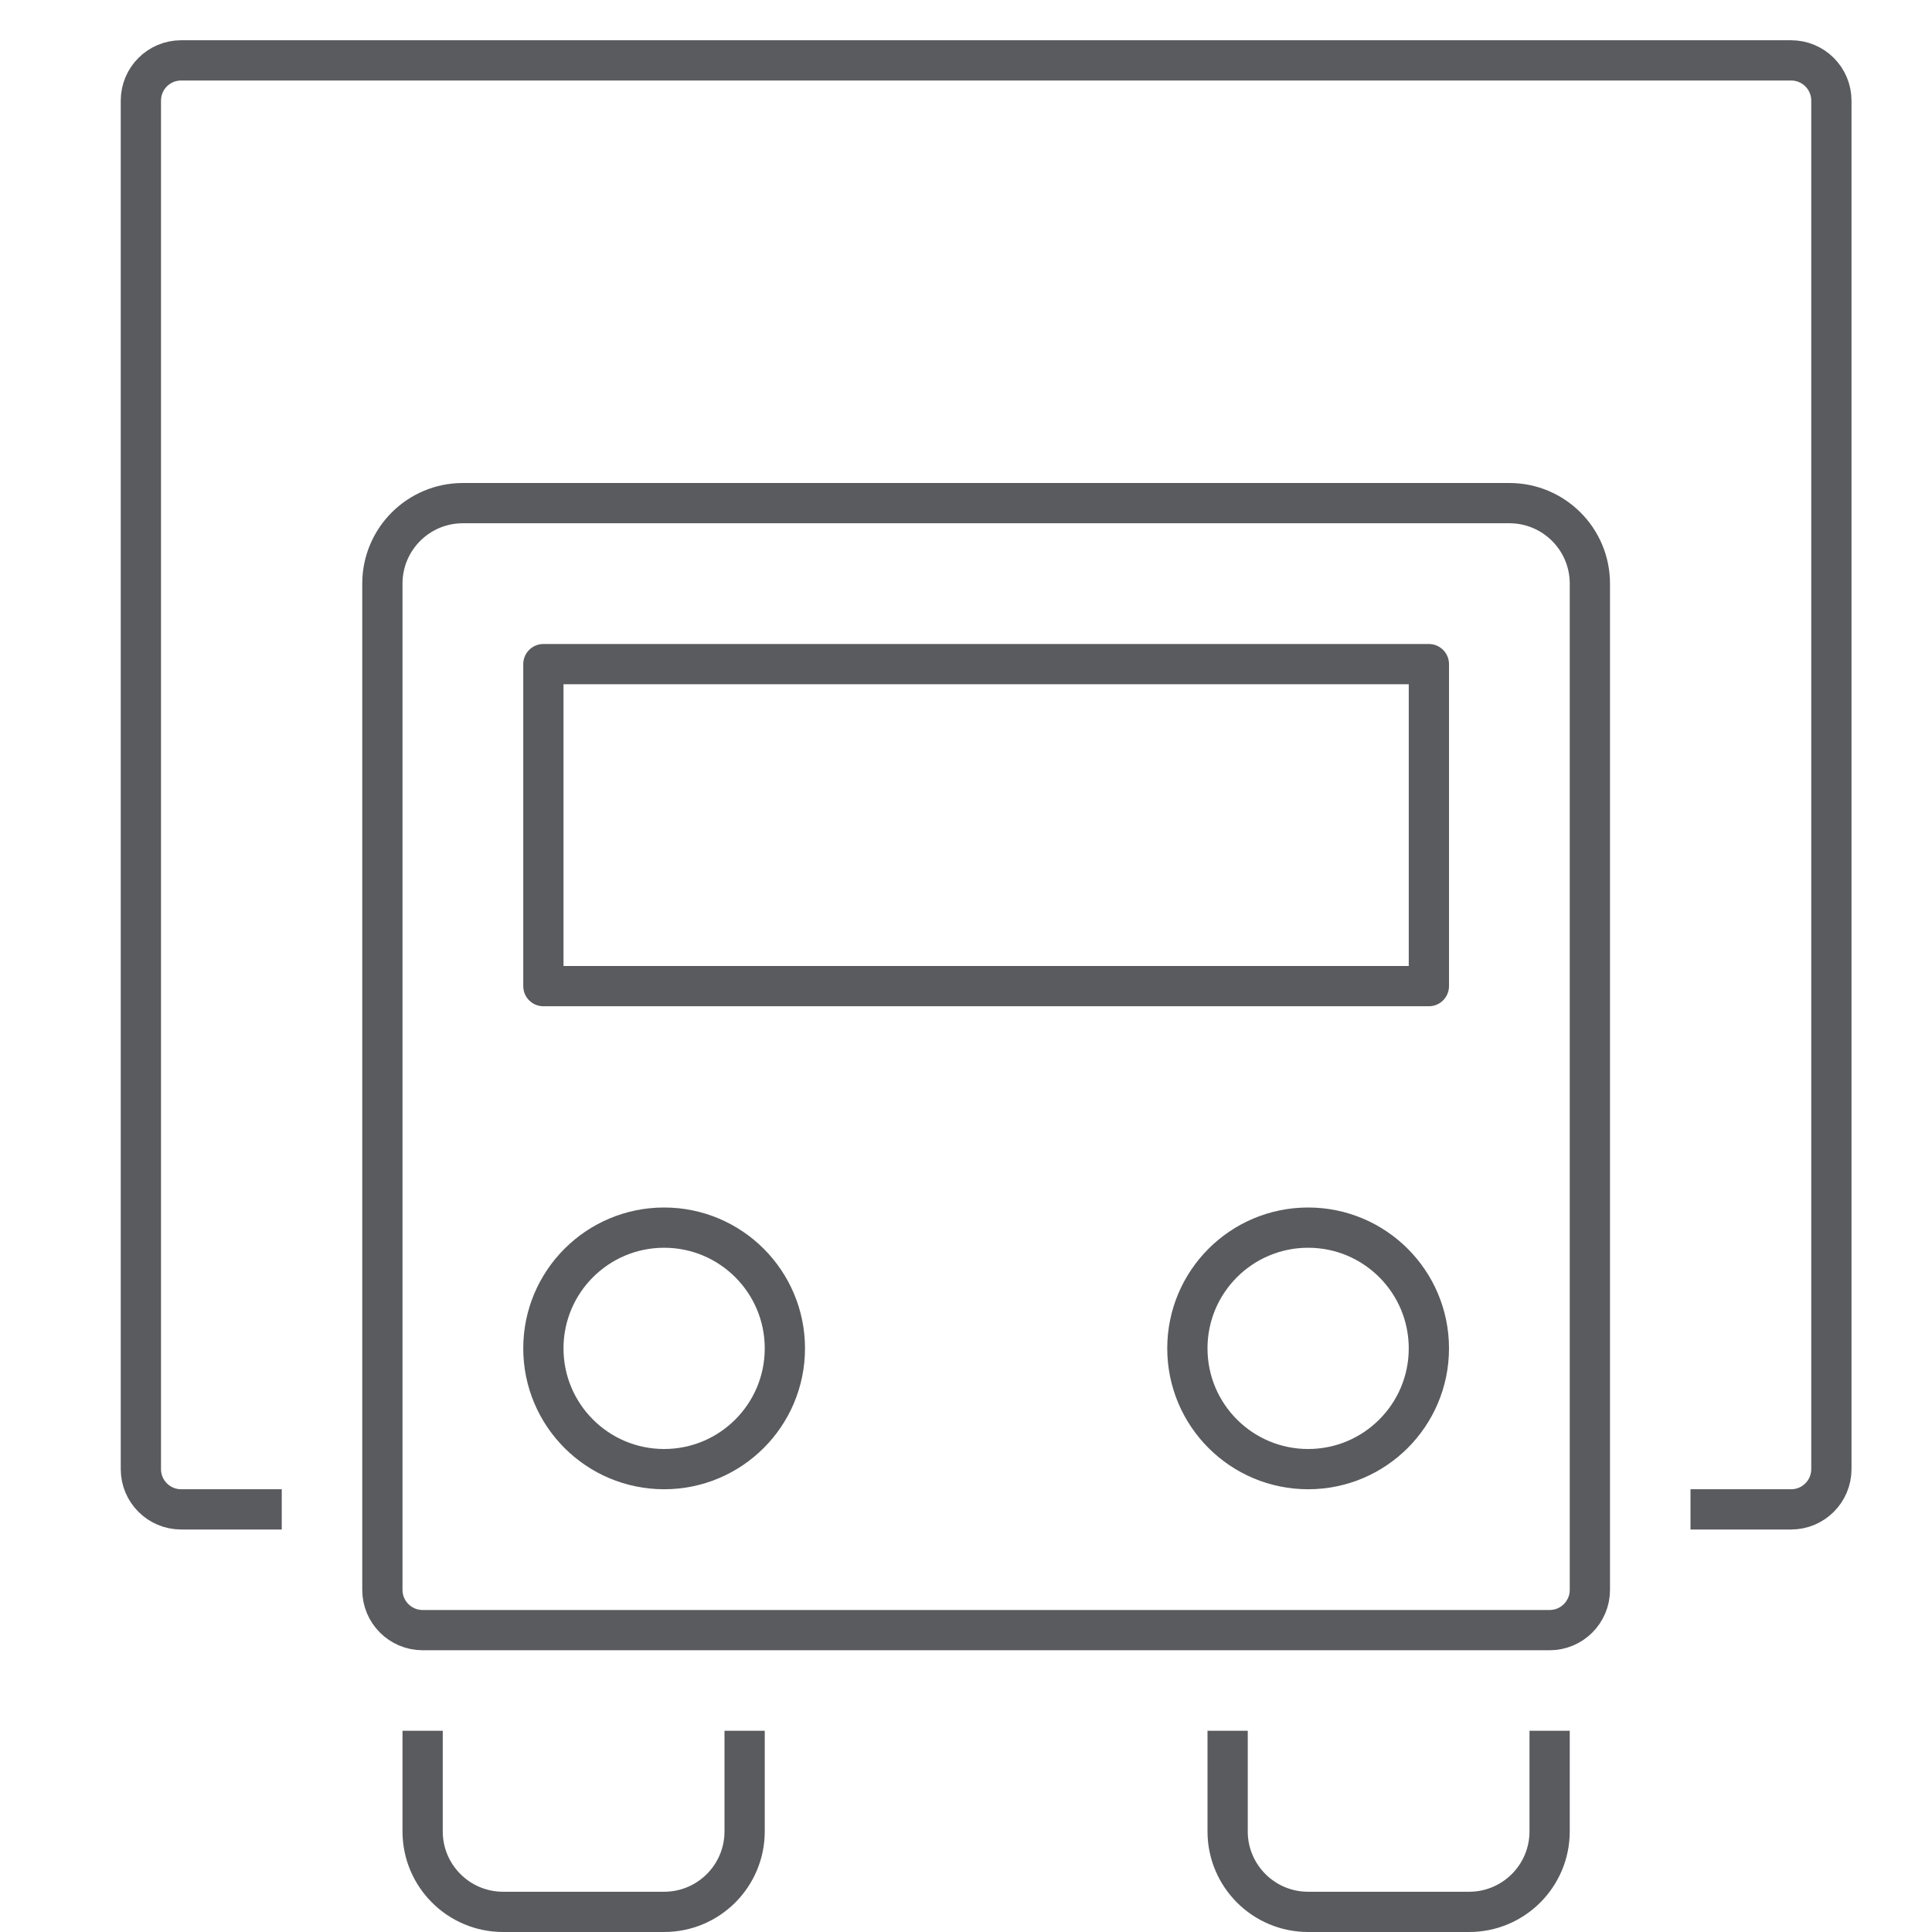
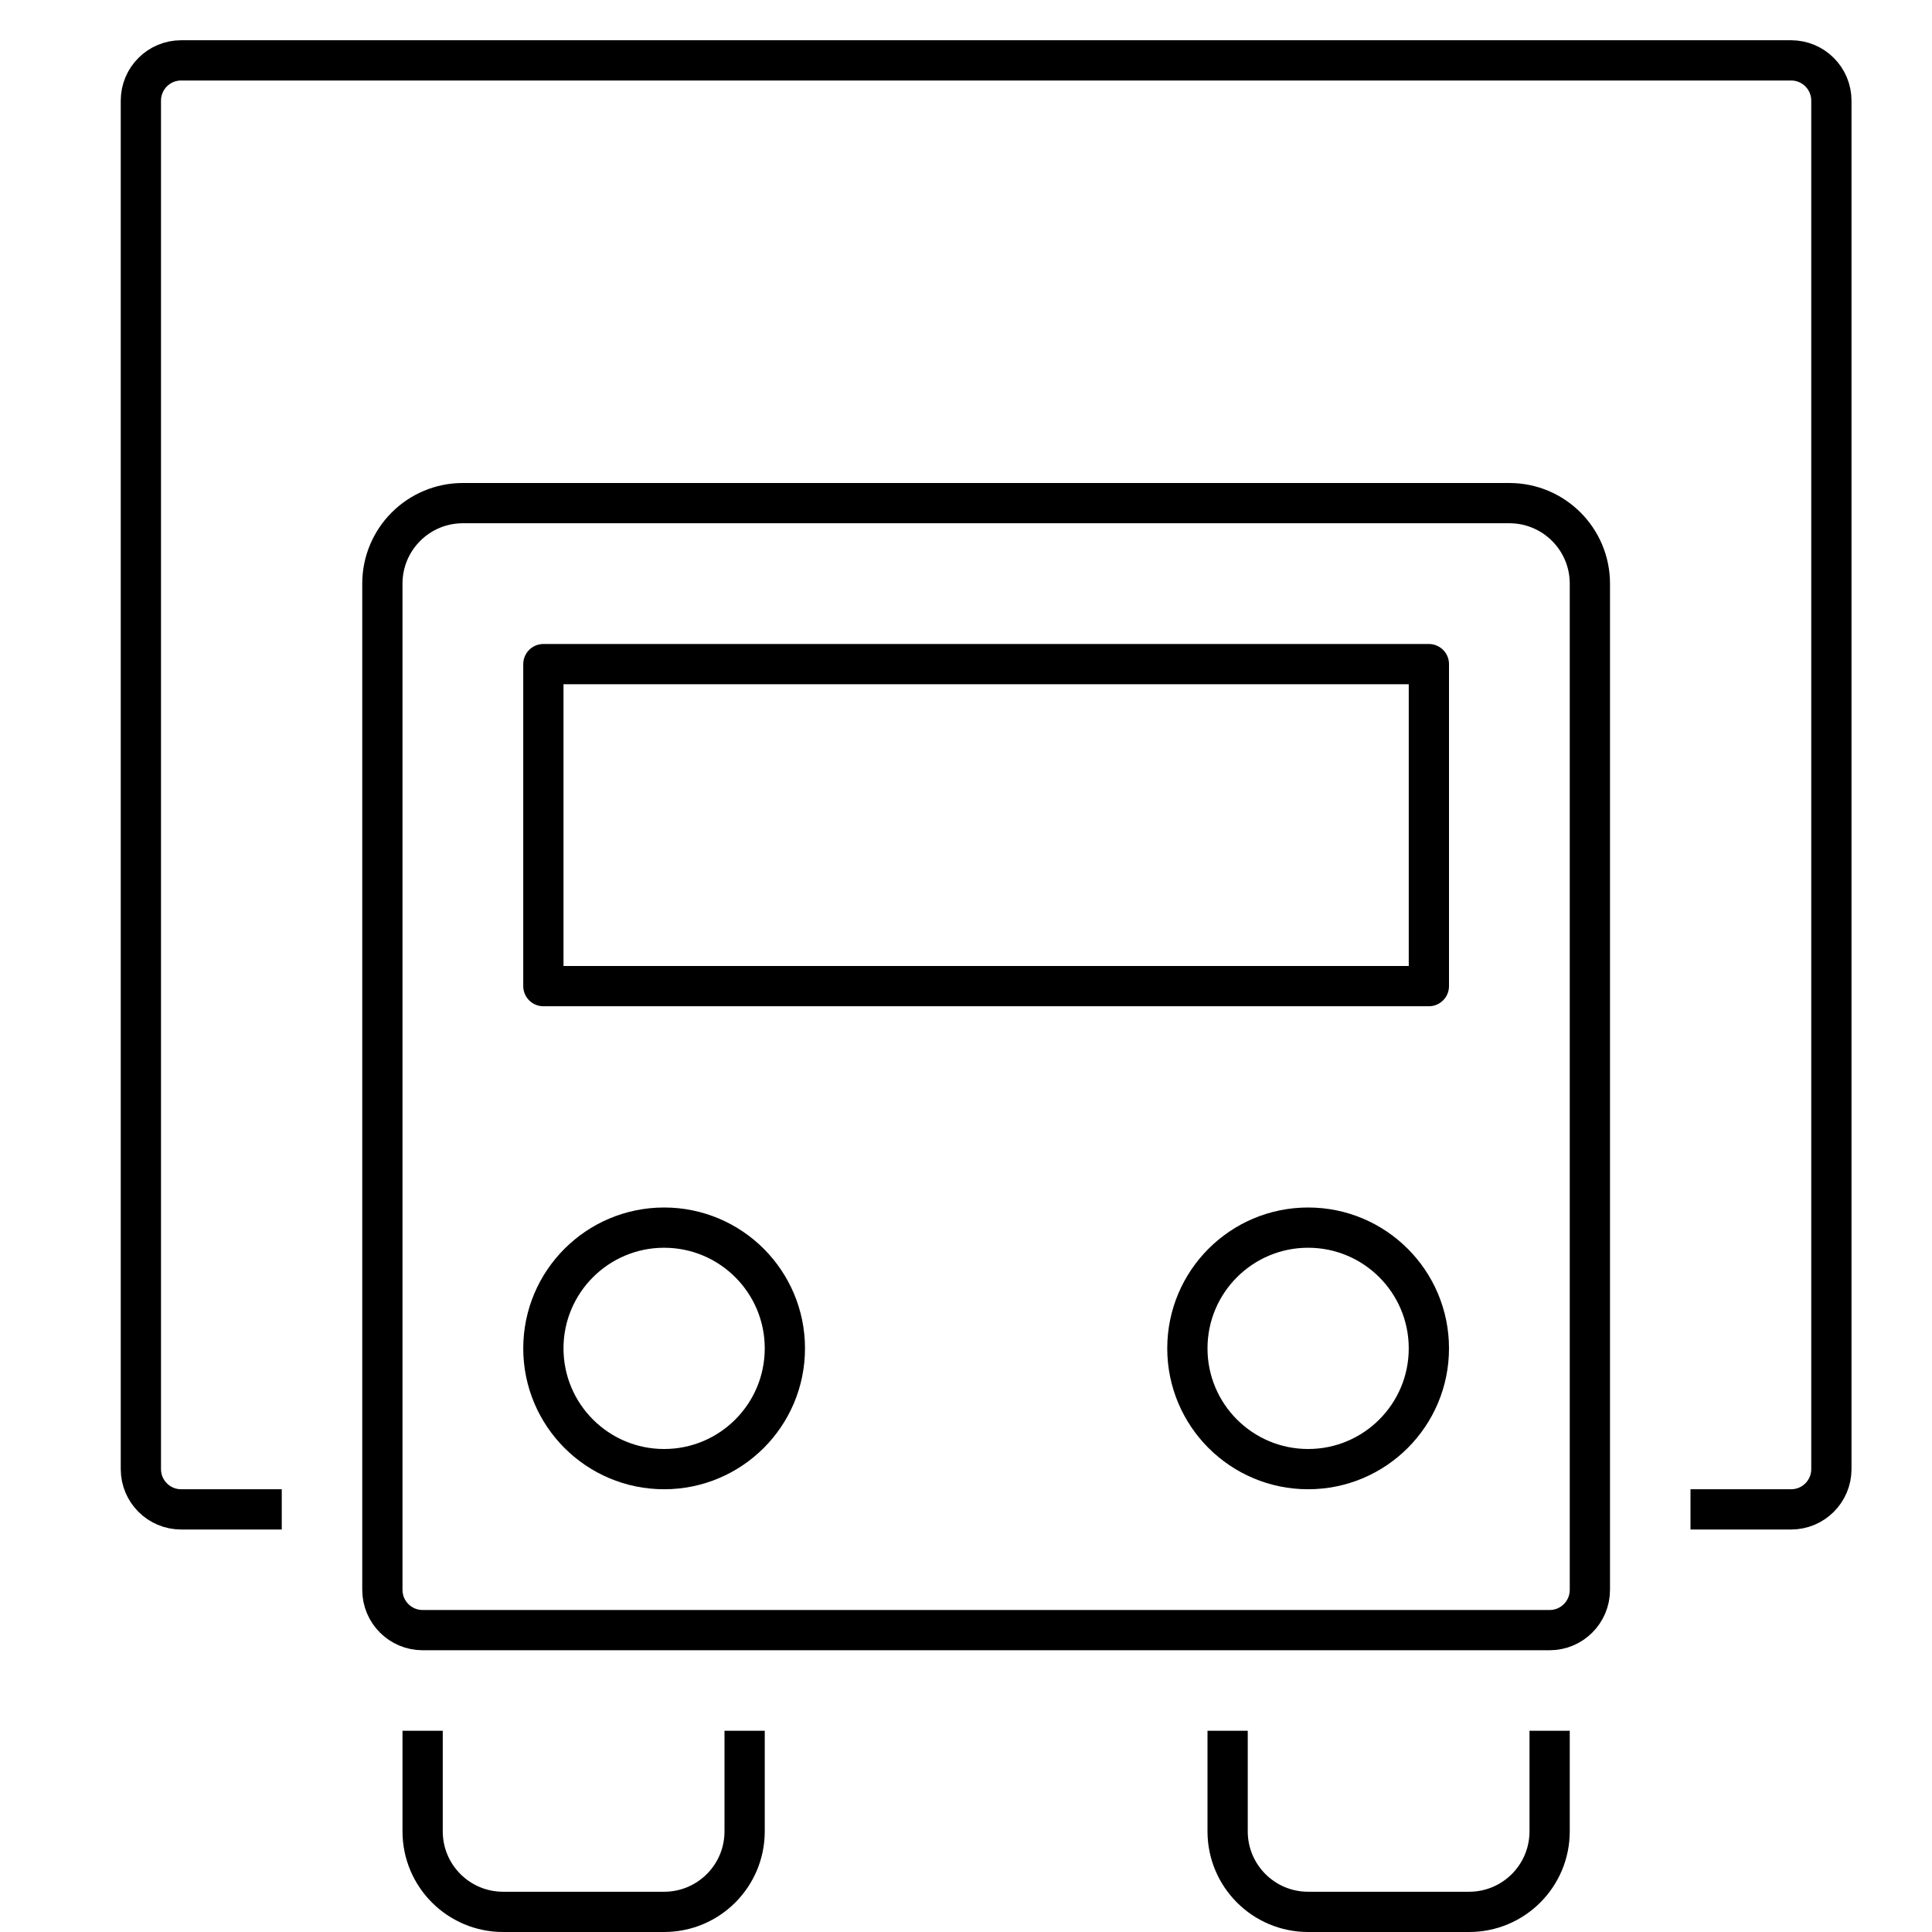
- <svg xmlns="http://www.w3.org/2000/svg" viewBox="0 0 48 48">
-   <path d="M18.5,43.5v2a2,2,0,0,1-2,2h-4a2,2,0,0,1-2-2v-2" fill="none" stroke="#5a5b5e" stroke-linecap="square" stroke-linejoin="round" />
-   <path d="M38.5,43.5v2a2,2,0,0,1-2,2h-4a2,2,0,0,1-2-2v-2" fill="none" stroke="#5a5b5e" stroke-linecap="square" stroke-linejoin="round" />
-   <path d="M39.5,26.5v13a1,1,0,0,1-1,1h-28a1,1,0,0,1-1-1v-25a2,2,0,0,1,2-2h26a2,2,0,0,1,2,2Z" fill="none" stroke="#5a5b5e" stroke-linecap="square" stroke-linejoin="round" />
-   <circle cx="16.5" cy="33.5" r="3" fill="none" stroke="#5a5b5e" stroke-linecap="square" stroke-linejoin="round" />
-   <circle cx="32.5" cy="33.5" r="3" fill="none" stroke="#5a5b5e" stroke-linecap="square" stroke-linejoin="round" />
-   <rect x="13.5" y="16.5" width="22" height="8" fill="none" stroke="#5a5b5e" stroke-linecap="square" stroke-linejoin="round" />
-   <path d="M6.5,37.5h-2a1,1,0,0,1-1-1V2.5a1,1,0,0,1,1-1h40a1,1,0,0,1,1,1v34a1,1,0,0,1-1,1h-2" fill="none" stroke="#5a5b5e" stroke-linecap="square" stroke-linejoin="round" />
+ <svg xmlns="http://www.w3.org/2000/svg" id="target" viewBox="0 0 48 48">
+   <path d="M18.5,43.5v2a2,2,0,0,1-2,2h-4a2,2,0,0,1-2-2v-2" fill="none" stroke="currentColor" stroke-linecap="square" stroke-linejoin="round" />
+   <path d="M38.5,43.5v2a2,2,0,0,1-2,2h-4a2,2,0,0,1-2-2v-2" fill="none" stroke="currentColor" stroke-linecap="square" stroke-linejoin="round" />
+   <path d="M39.5,26.5v13a1,1,0,0,1-1,1h-28a1,1,0,0,1-1-1v-25a2,2,0,0,1,2-2h26a2,2,0,0,1,2,2Z" fill="none" stroke="currentColor" stroke-linecap="square" stroke-linejoin="round" />
+   <circle cx="16.5" cy="33.5" r="3" fill="none" stroke="currentColor" stroke-linecap="square" stroke-linejoin="round" />
+   <circle cx="32.5" cy="33.5" r="3" fill="none" stroke="currentColor" stroke-linecap="square" stroke-linejoin="round" />
+   <rect x="13.5" y="16.5" width="22" height="8" fill="none" stroke="currentColor" stroke-linecap="square" stroke-linejoin="round" />
+   <path d="M6.5,37.5h-2a1,1,0,0,1-1-1V2.5a1,1,0,0,1,1-1h40a1,1,0,0,1,1,1v34a1,1,0,0,1-1,1h-2" fill="none" stroke="currentColor" stroke-linecap="square" stroke-linejoin="round" />
</svg>
